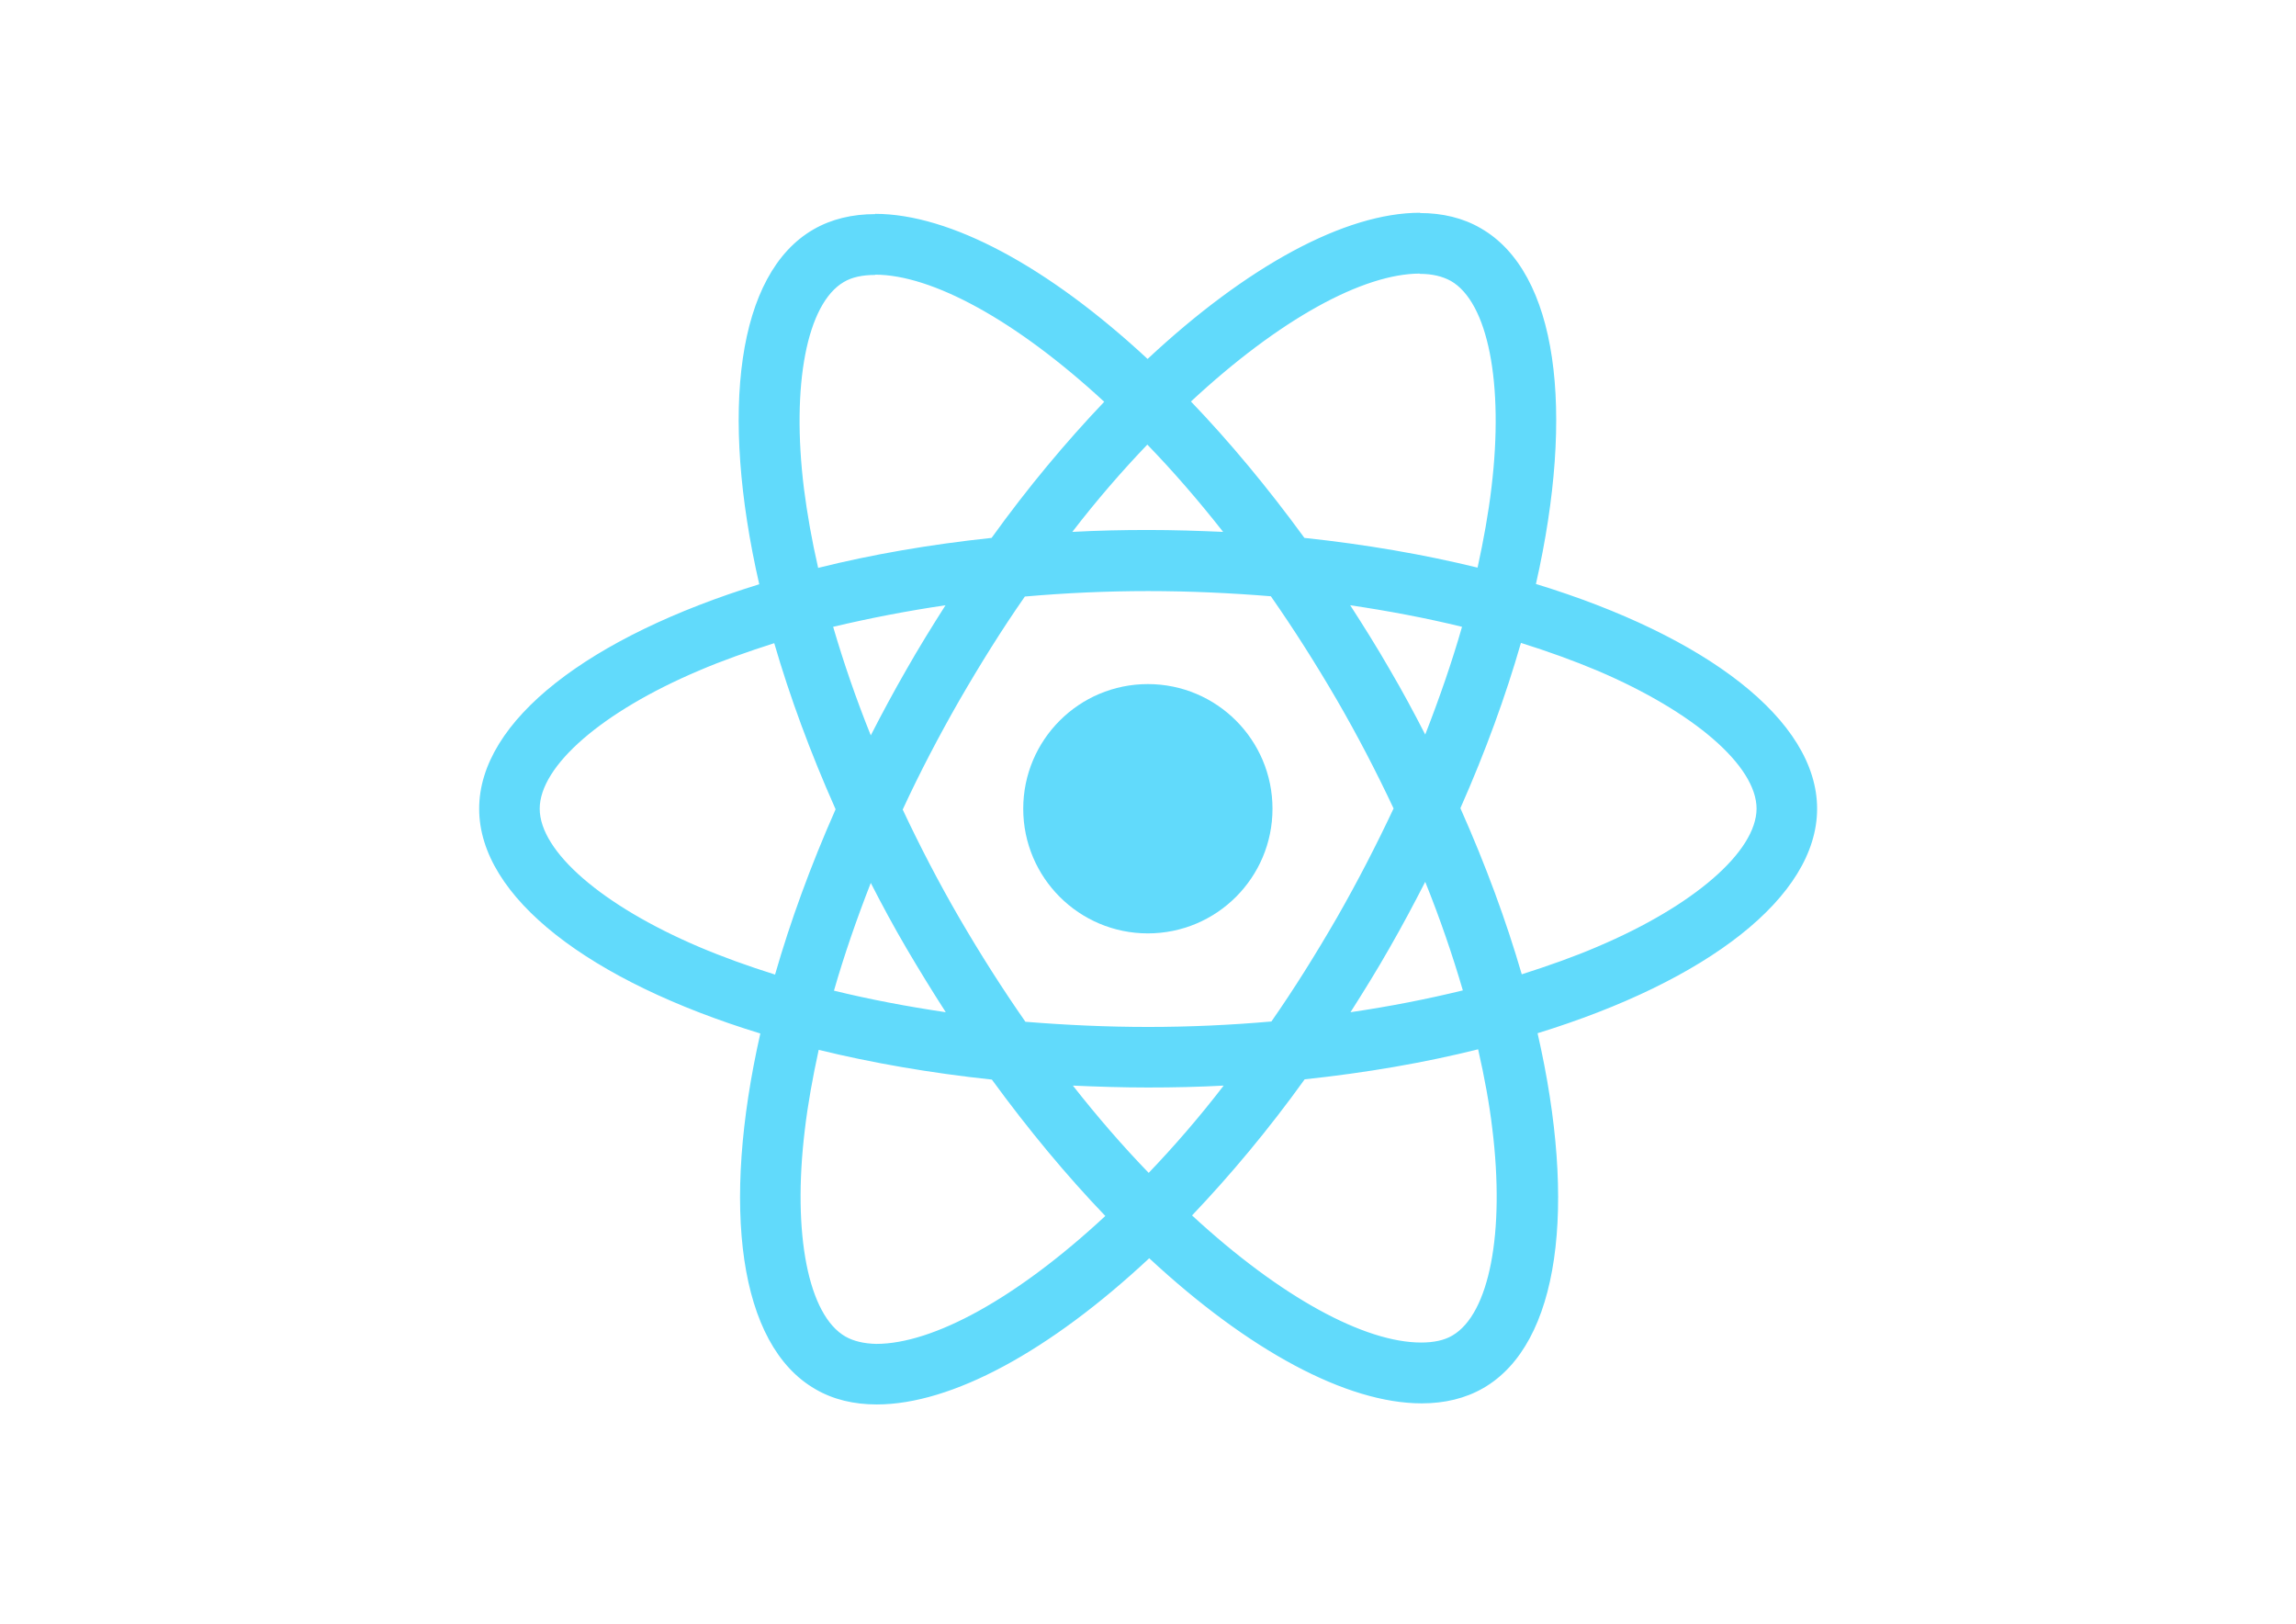
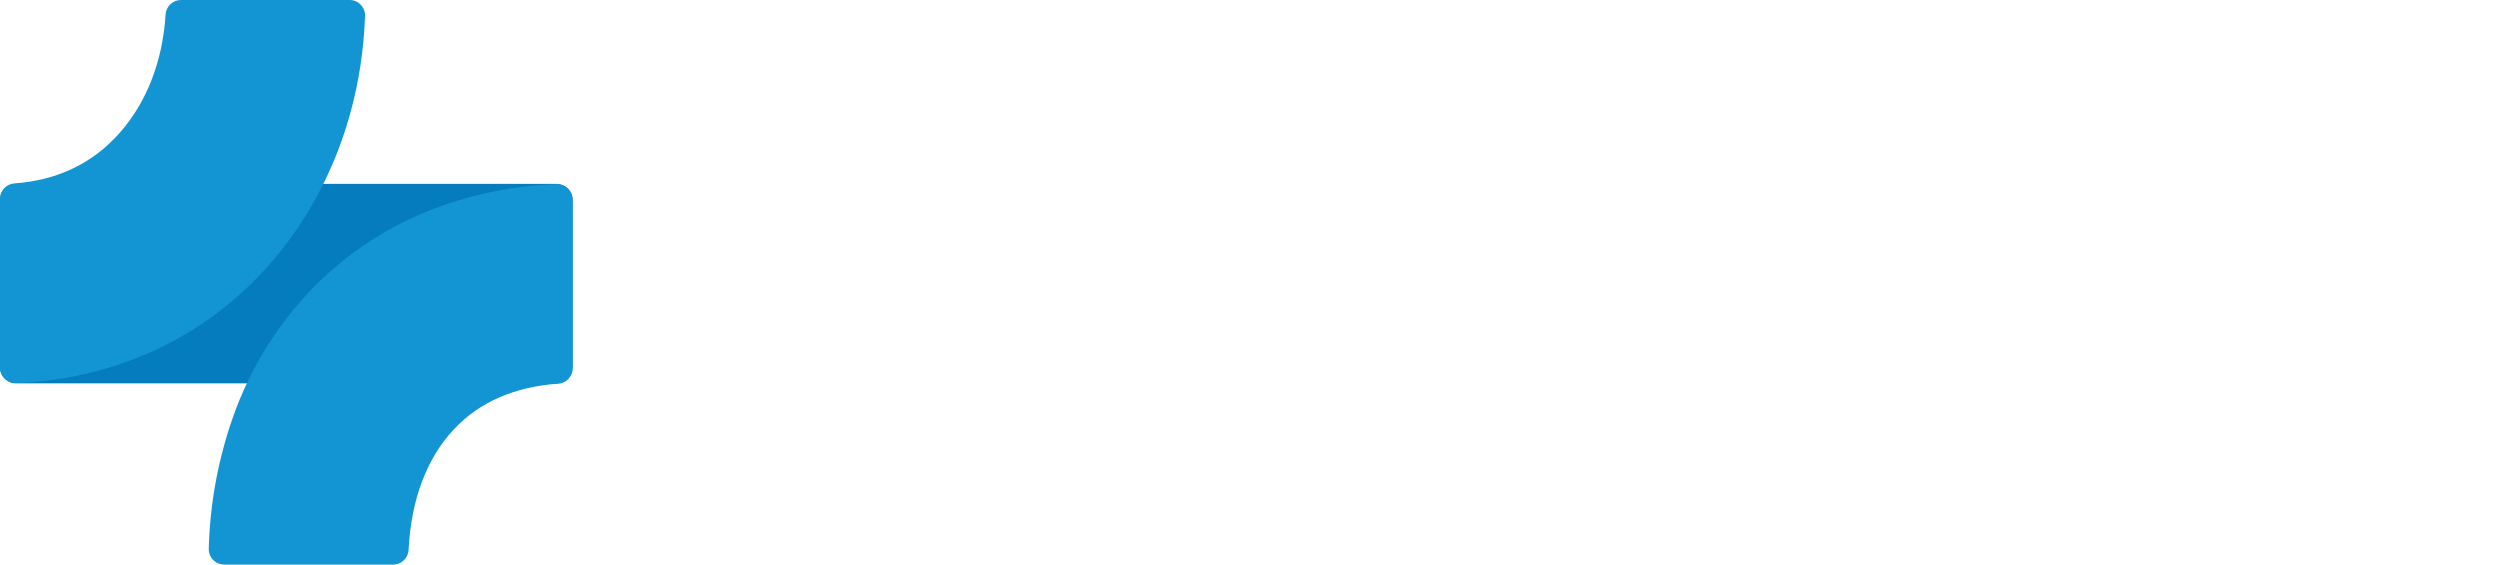
- <svg xmlns="http://www.w3.org/2000/svg" viewBox="0 0 841.9 595.3">
-   <g fill="#61DAFB">
-     <path d="M666.3 296.5c0-32.5-40.7-63.3-103.1-82.4 14.4-63.6 8-114.2-20.2-130.4-6.5-3.8-14.1-5.6-22.4-5.6v22.3c4.6 0 8.3.9 11.4 2.6 13.6 7.8 19.5 37.5 14.9 75.7-1.1 9.4-2.9 19.3-5.1 29.4-19.6-4.8-41-8.5-63.5-10.9-13.5-18.5-27.5-35.3-41.6-50 32.6-30.3 63.2-46.9 84-46.9V78c-27.5 0-63.5 19.6-99.9 53.6-36.4-33.8-72.4-53.2-99.9-53.2v22.3c20.7 0 51.4 16.5 84 46.6-14 14.7-28 31.4-41.3 49.9-22.6 2.4-44 6.1-63.6 11-2.3-10-4-19.7-5.2-29-4.7-38.2 1.1-67.9 14.6-75.8 3-1.8 6.9-2.6 11.5-2.6V78.5c-8.4 0-16 1.8-22.6 5.6-28.1 16.2-34.4 66.7-19.9 130.1-62.2 19.2-102.7 49.9-102.7 82.3 0 32.5 40.7 63.3 103.1 82.4-14.4 63.6-8 114.2 20.2 130.4 6.5 3.8 14.1 5.6 22.5 5.6 27.5 0 63.5-19.6 99.9-53.6 36.4 33.8 72.4 53.2 99.9 53.2 8.4 0 16-1.8 22.6-5.6 28.1-16.2 34.4-66.7 19.9-130.1 62-19.1 102.5-49.9 102.5-82.3zm-130.2-66.7c-3.7 12.9-8.3 26.2-13.5 39.5-4.1-8-8.4-16-13.1-24-4.6-8-9.5-15.8-14.4-23.4 14.2 2.1 27.9 4.7 41 7.9zm-45.8 106.5c-7.8 13.5-15.8 26.3-24.1 38.2-14.9 1.3-30 2-45.2 2-15.1 0-30.2-.7-45-1.9-8.3-11.9-16.4-24.6-24.2-38-7.6-13.1-14.5-26.4-20.8-39.8 6.2-13.4 13.2-26.8 20.7-39.9 7.8-13.5 15.8-26.3 24.1-38.2 14.9-1.3 30-2 45.2-2 15.1 0 30.2.7 45 1.9 8.3 11.9 16.4 24.6 24.2 38 7.6 13.1 14.5 26.4 20.8 39.8-6.3 13.4-13.2 26.8-20.7 39.9zm32.3-13c5.4 13.4 10 26.8 13.8 39.8-13.1 3.2-26.9 5.9-41.2 8 4.9-7.7 9.8-15.6 14.4-23.7 4.6-8 8.9-16.1 13-24.1zM421.2 430c-9.3-9.6-18.6-20.3-27.8-32 9 .4 18.2.7 27.5.7 9.4 0 18.7-.2 27.8-.7-9 11.7-18.3 22.4-27.5 32zm-74.4-58.9c-14.2-2.1-27.9-4.7-41-7.9 3.7-12.9 8.3-26.2 13.5-39.5 4.1 8 8.4 16 13.1 24 4.7 8 9.5 15.8 14.4 23.4zM420.7 163c9.3 9.6 18.6 20.3 27.8 32-9-.4-18.2-.7-27.5-.7-9.4 0-18.7.2-27.8.7 9-11.7 18.3-22.4 27.5-32zm-74 58.9c-4.9 7.7-9.8 15.6-14.4 23.7-4.6 8-8.9 16-13 24-5.4-13.4-10-26.8-13.8-39.8 13.1-3.1 26.9-5.8 41.2-7.9zm-90.5 125.2c-35.4-15.1-58.3-34.9-58.3-50.6 0-15.7 22.9-35.6 58.3-50.6 8.6-3.7 18-7 27.7-10.1 5.7 19.6 13.2 40 22.5 60.9-9.2 20.8-16.6 41.1-22.2 60.6-9.9-3.1-19.3-6.5-28-10.2zM310 490c-13.6-7.8-19.5-37.5-14.9-75.7 1.1-9.4 2.9-19.3 5.1-29.4 19.6 4.8 41 8.5 63.5 10.9 13.5 18.5 27.5 35.3 41.6 50-32.6 30.3-63.2 46.9-84 46.9-4.5-.1-8.3-1-11.3-2.7zm237.2-76.2c4.7 38.2-1.1 67.9-14.6 75.8-3 1.8-6.9 2.6-11.5 2.6-20.7 0-51.4-16.5-84-46.6 14-14.7 28-31.4 41.3-49.9 22.6-2.4 44-6.1 63.6-11 2.3 10.1 4.1 19.8 5.2 29.1zm38.5-66.7c-8.6 3.7-18 7-27.7 10.1-5.7-19.6-13.2-40-22.5-60.9 9.2-20.8 16.6-41.1 22.2-60.6 9.9 3.1 19.3 6.5 28.1 10.2 35.4 15.1 58.3 34.9 58.3 50.6-.1 15.7-23 35.6-58.4 50.6zM320.8 78.4z" />
-     <circle cx="420.9" cy="296.5" r="45.7" />
-     <path d="M520.5 78.1z" />
+ <svg xmlns="http://www.w3.org/2000/svg" viewBox="0 0 767.04 173.22">
+   <g>
+     <rect fill="#057cbd" y="56.42" width="175.67" height="61.2" rx="4.97" ry="4.97" />
+     <path fill="#1395d3" d="M120.55,173.22H68.79a4.74,4.74,0,0,1-4.74-4.88,131.91,131.91,0,0,1,7.58-40.79,108.72,108.72,0,0,1,23-37.75,103,103,0,0,1,36.29-24.88,116.07,116.07,0,0,1,39.87-8.4,4.73,4.73,0,0,1,4.92,4.73V113a4.76,4.76,0,0,1-4.46,4.73c-13.22.87-24.23,5.65-32,14-8.36,8.9-13.12,21.63-13.89,37A4.73,4.73,0,0,1,120.55,173.22Z" />
+     <path fill="#1395d3" d="M0,112.79V61a4.74,4.74,0,0,1,4.42-4.73c13.25-.94,24.14-6.2,32.43-15.65S49.94,18.53,50.8,4.47A4.74,4.74,0,0,1,55.53,0h51.78A4.72,4.72,0,0,1,112,4.88c-1,28.83-11.3,55.68-29.16,76.06a105.66,105.66,0,0,1-36,26.82A111.5,111.5,0,0,1,5,117.52,4.74,4.74,0,0,1,0,112.79Z" />
  </g>
</svg>
